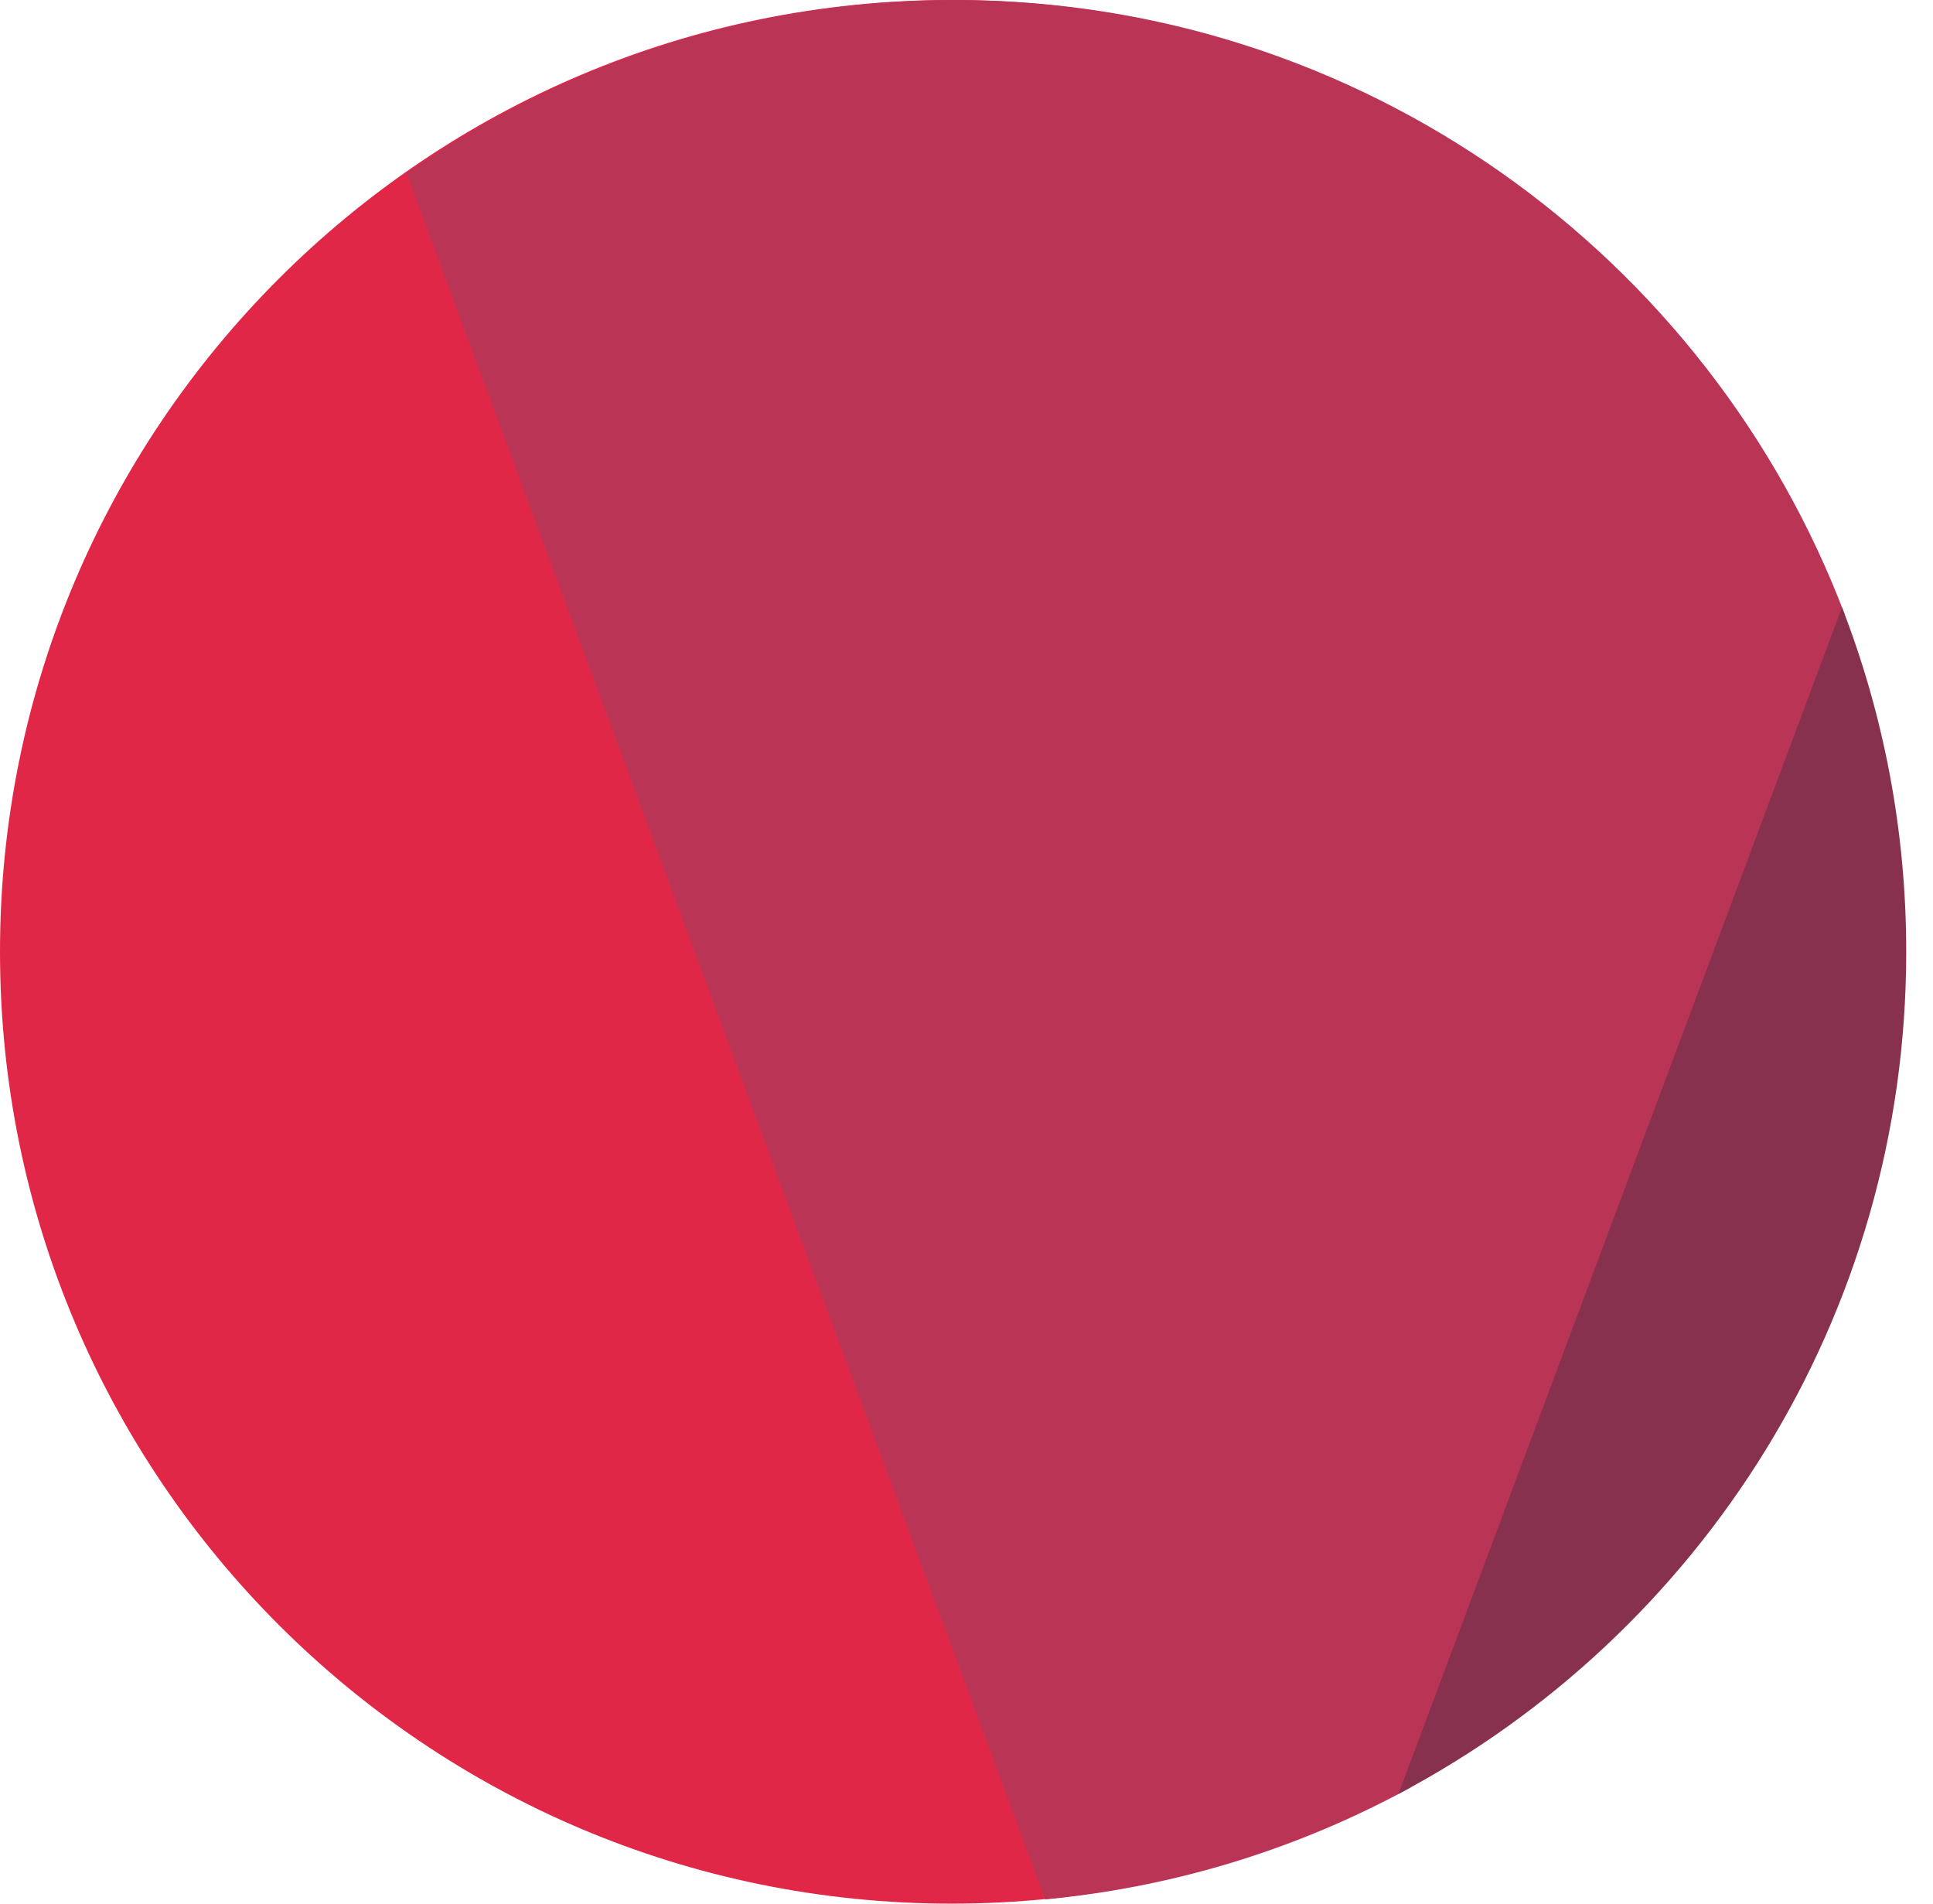
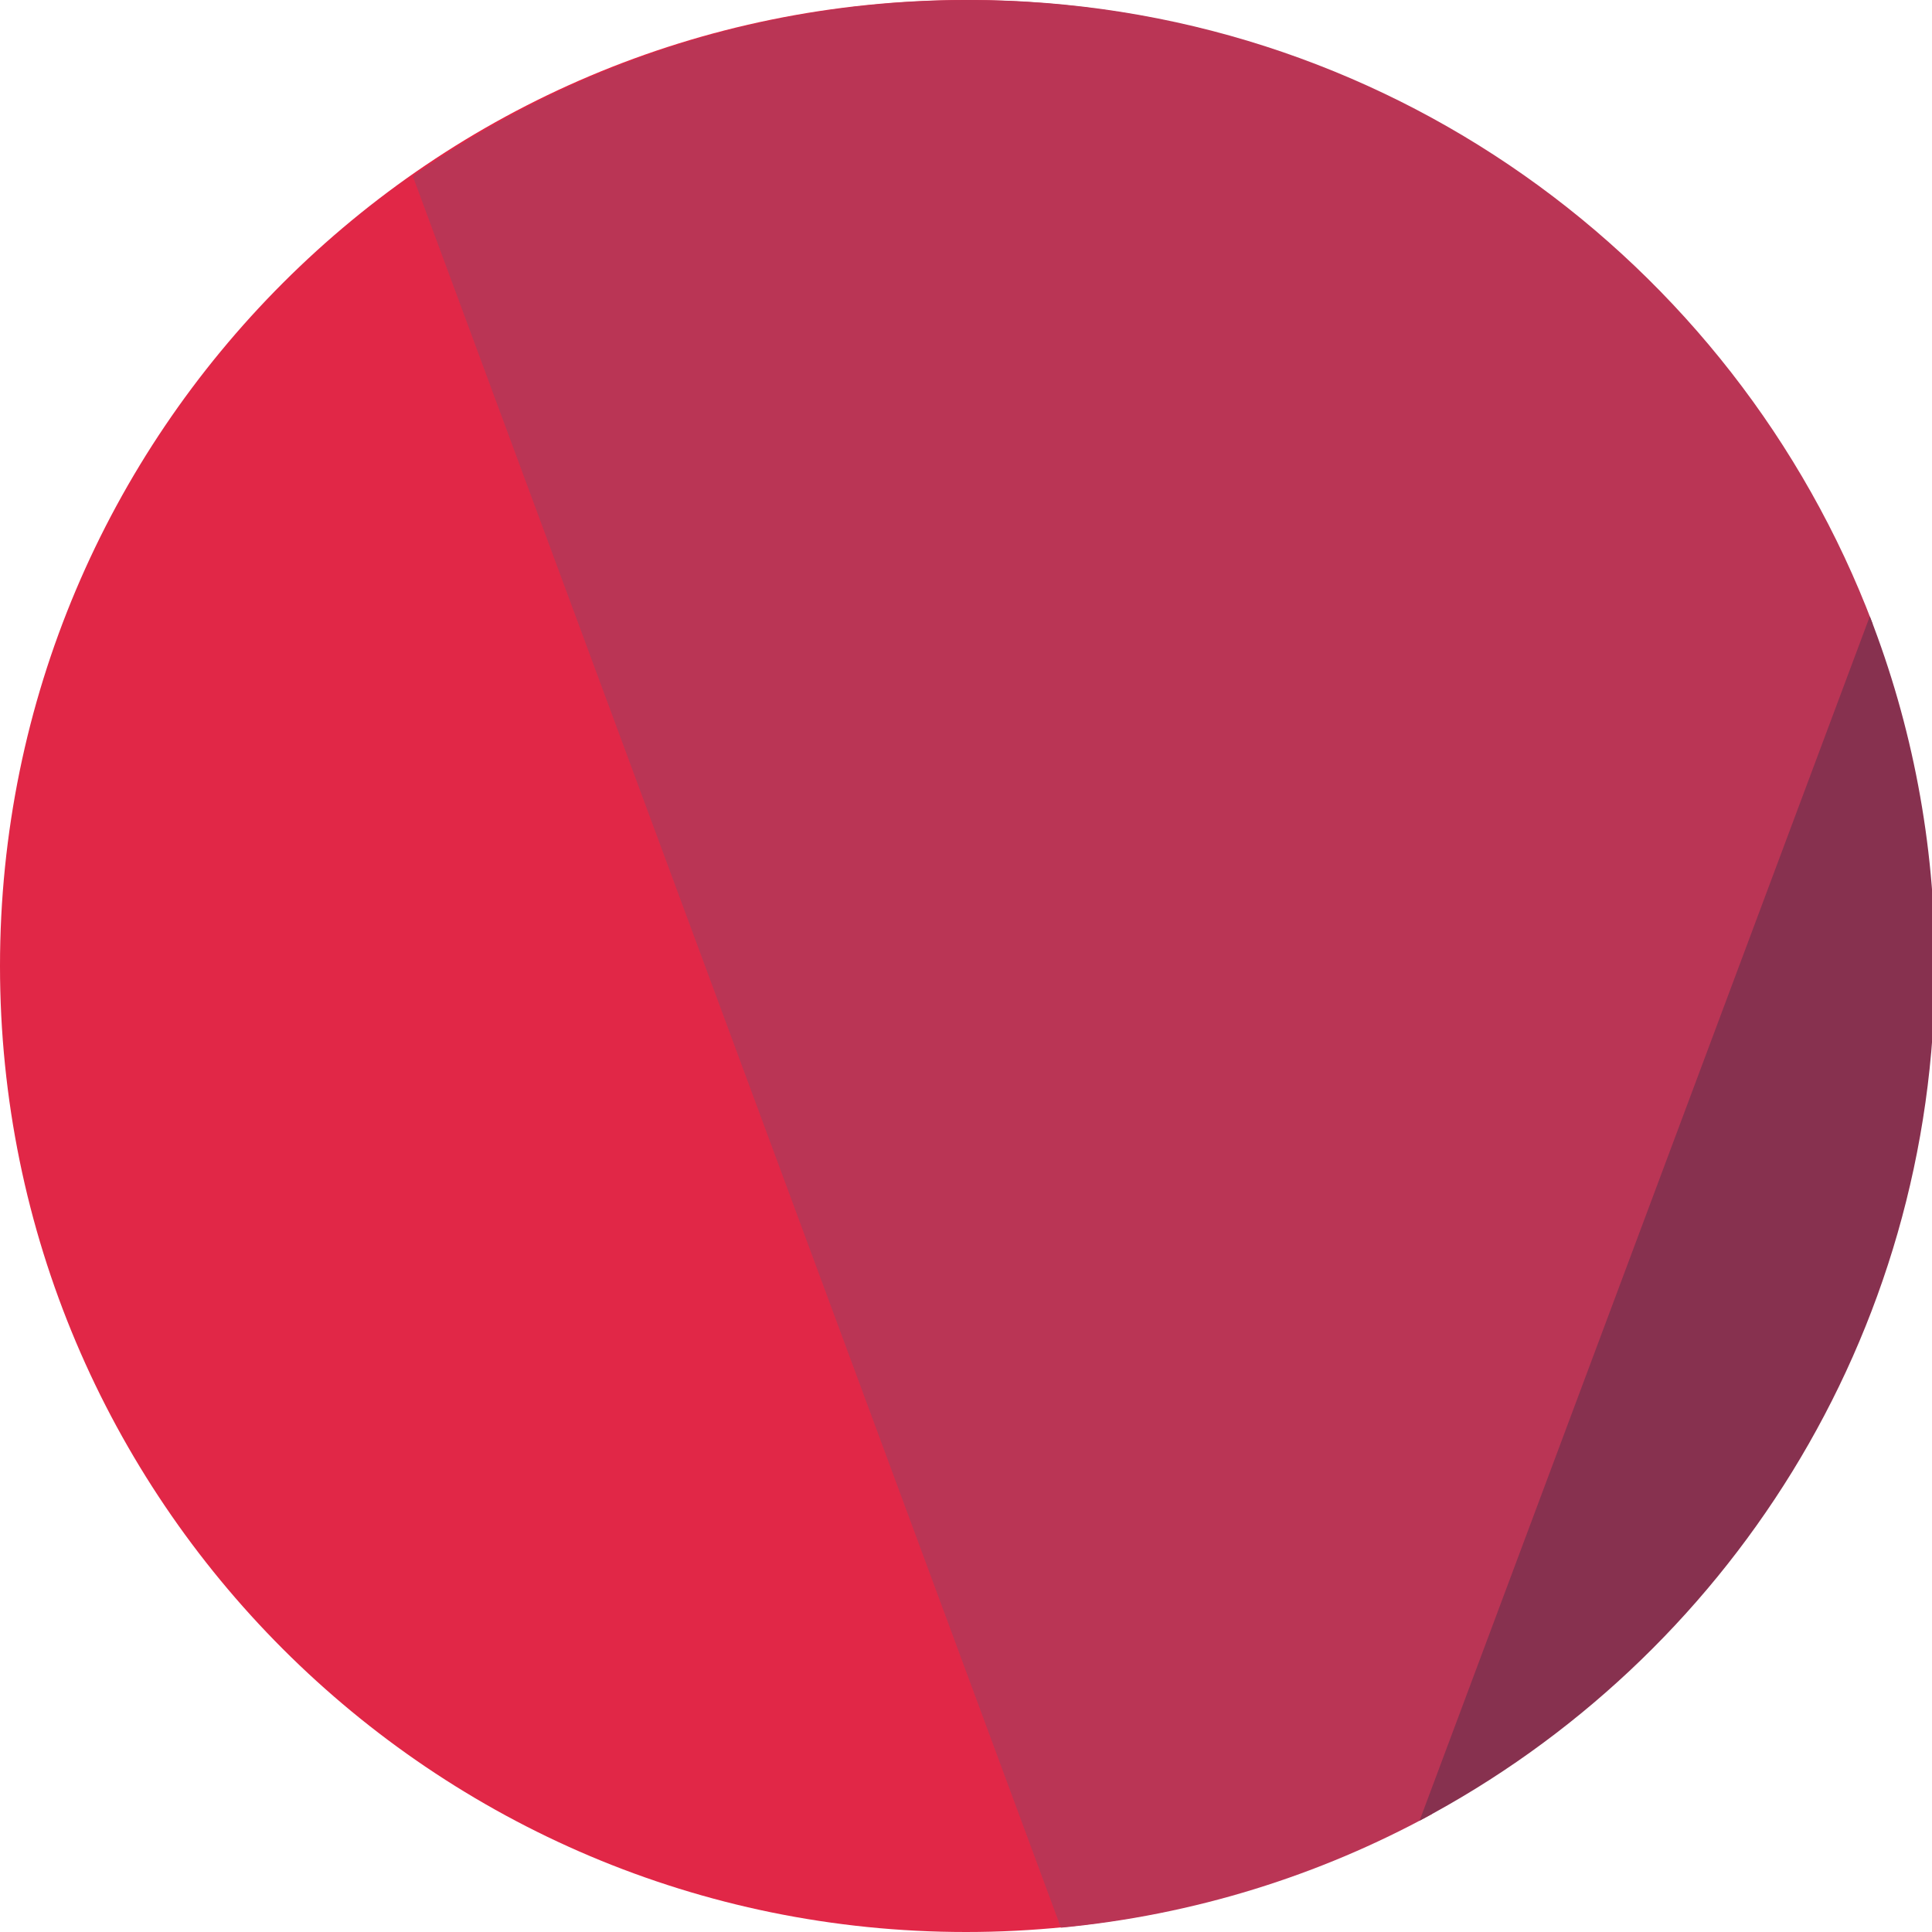
- <svg xmlns="http://www.w3.org/2000/svg" width="65" height="64" viewBox="0 0 65 64" fill="none">
+ <svg xmlns="http://www.w3.org/2000/svg" width="64" height="64" viewBox="0 0 64 64" fill="none">
  <path d="M64 32C64 49.673 49.673 64 32 64C14.327 64 0 49.673 0 32C0 14.327 14.327 0 32 0C49.673 0 64 14.327 64 32Z" fill="#E12747" />
  <path fill-rule="evenodd" clip-rule="evenodd" d="M35.144 63.857C39.563 63.44 43.721 62.124 47.432 60.095L62.036 20.669C57.461 8.589 45.784 0 32.1 0C25.24 0 18.884 2.159 13.674 5.834L35.144 63.857Z" fill="#BA3555" />
  <path fill-rule="evenodd" clip-rule="evenodd" d="M47.025 60.313C57.179 54.95 64.1 44.283 64.1 32C64.1 27.915 63.335 24.009 61.94 20.417L47.025 60.313Z" fill="#87314F" />
</svg>
